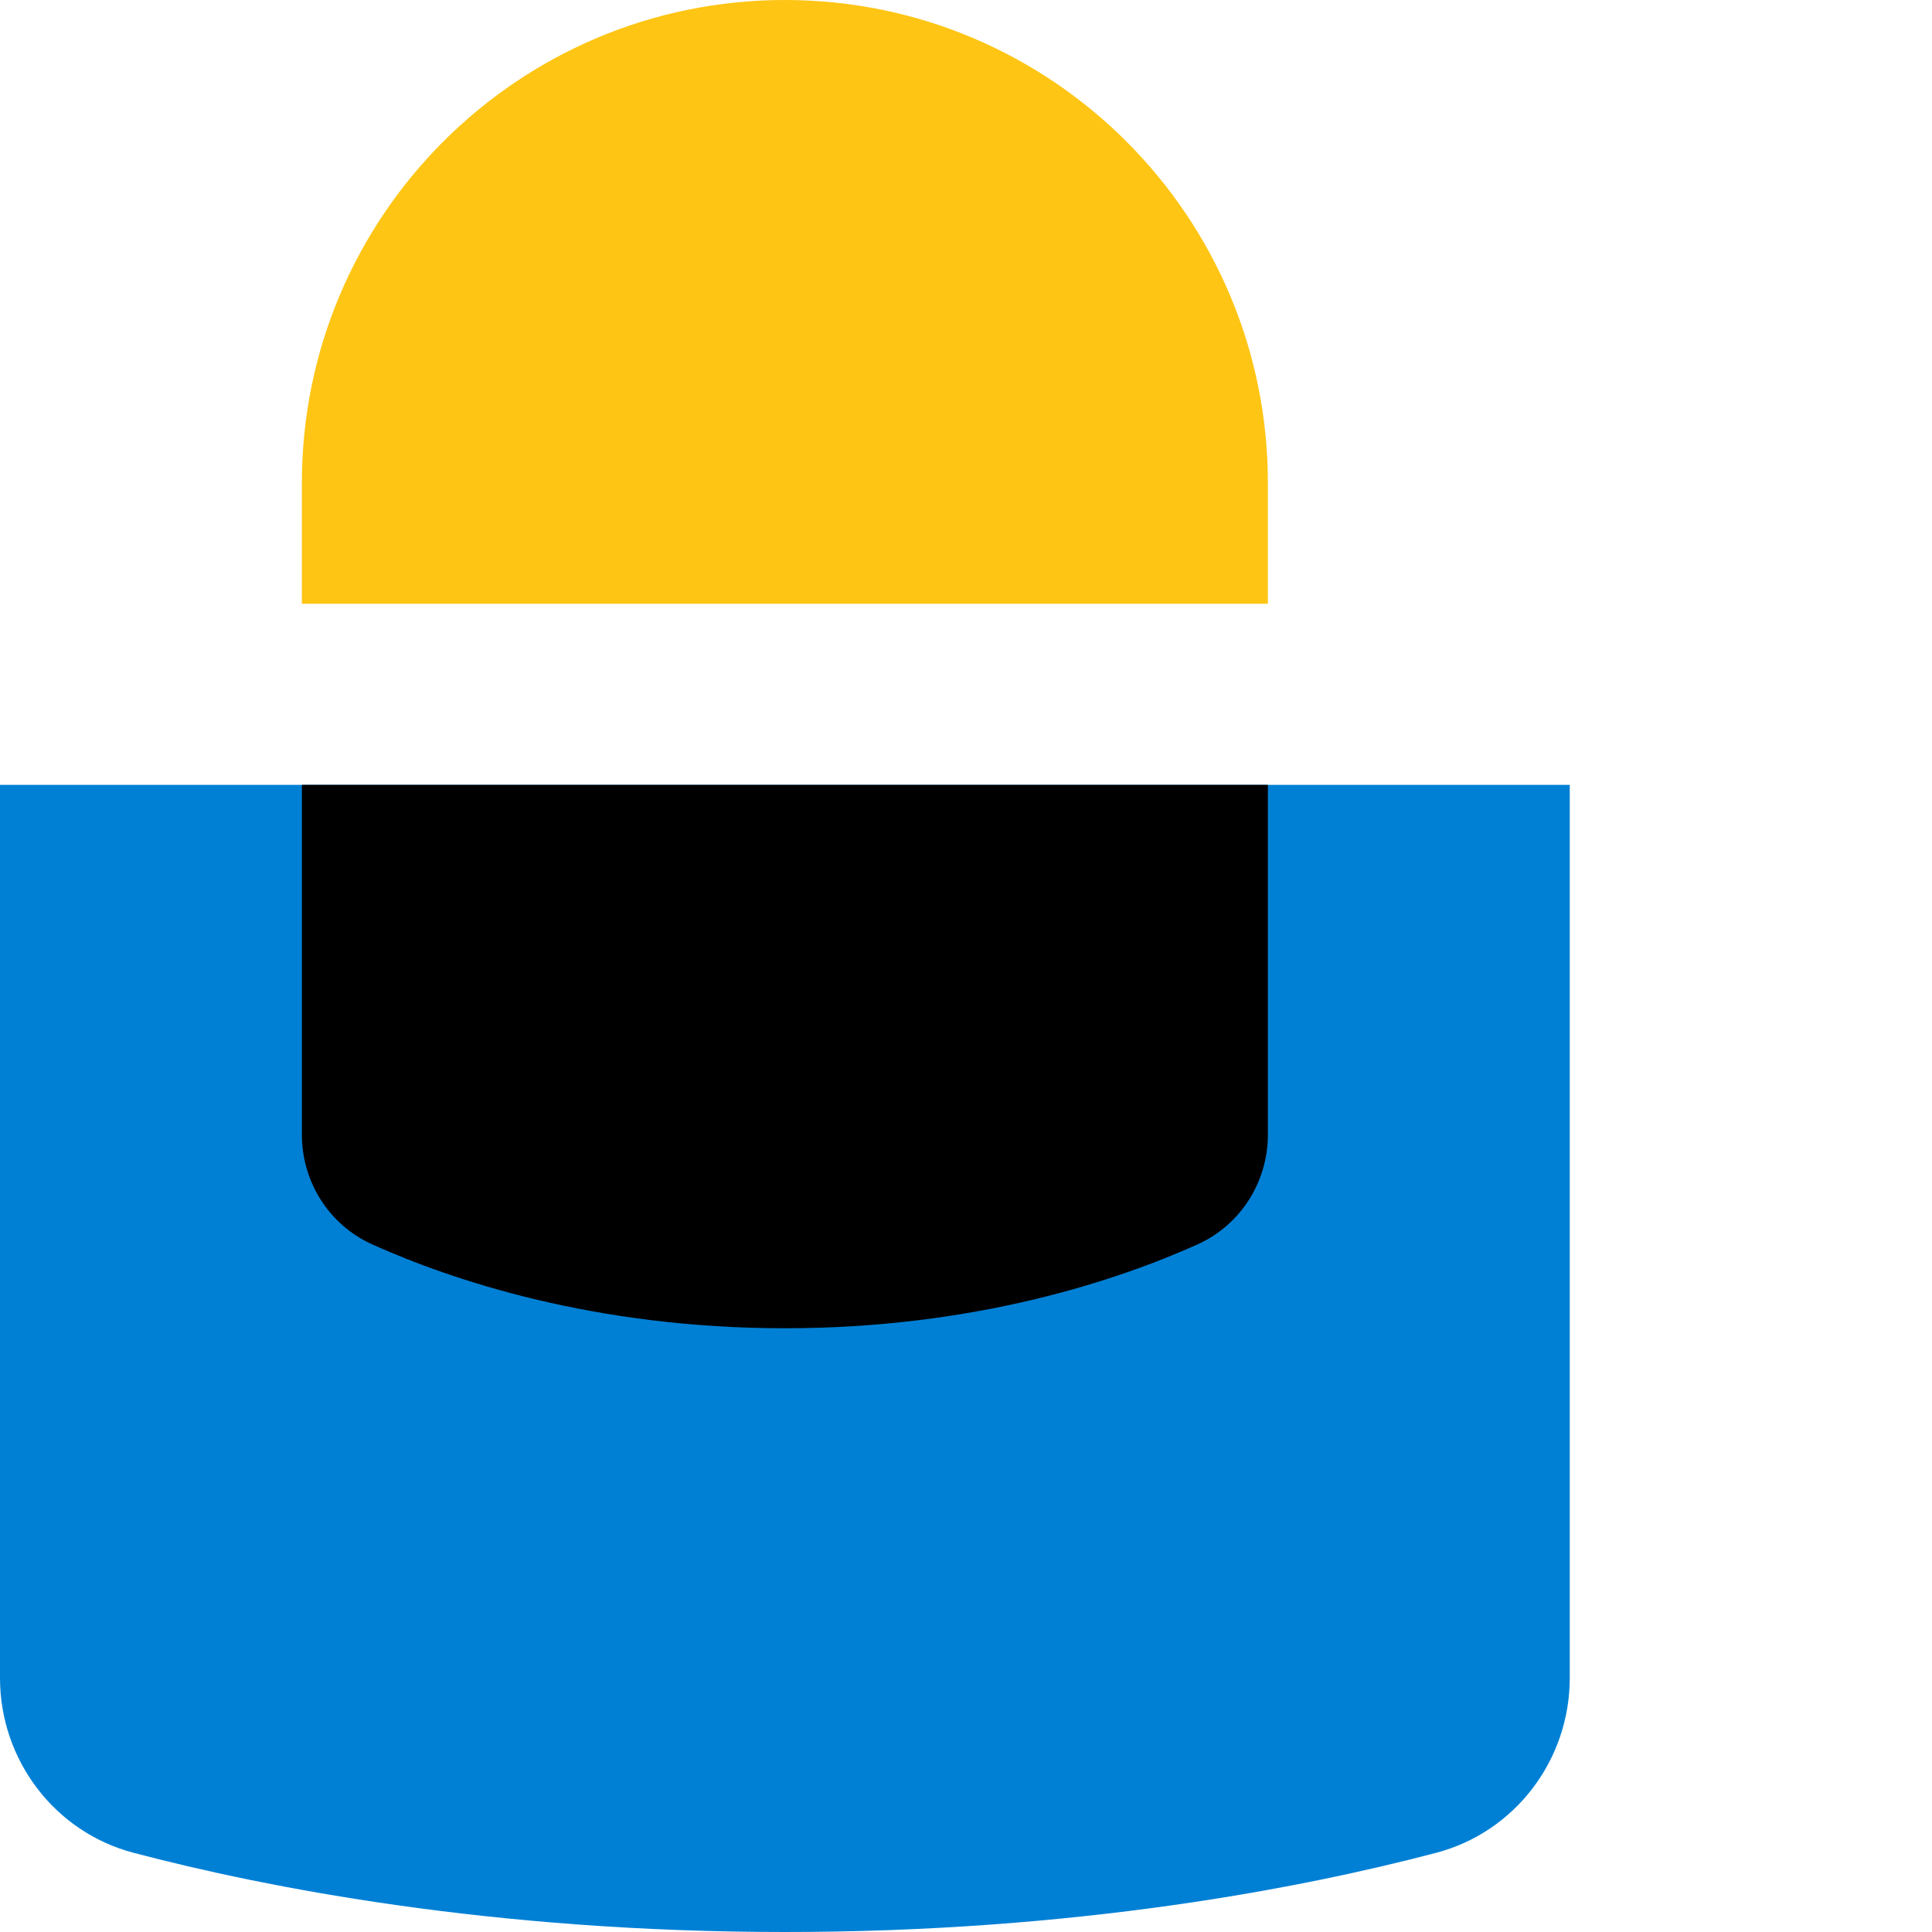
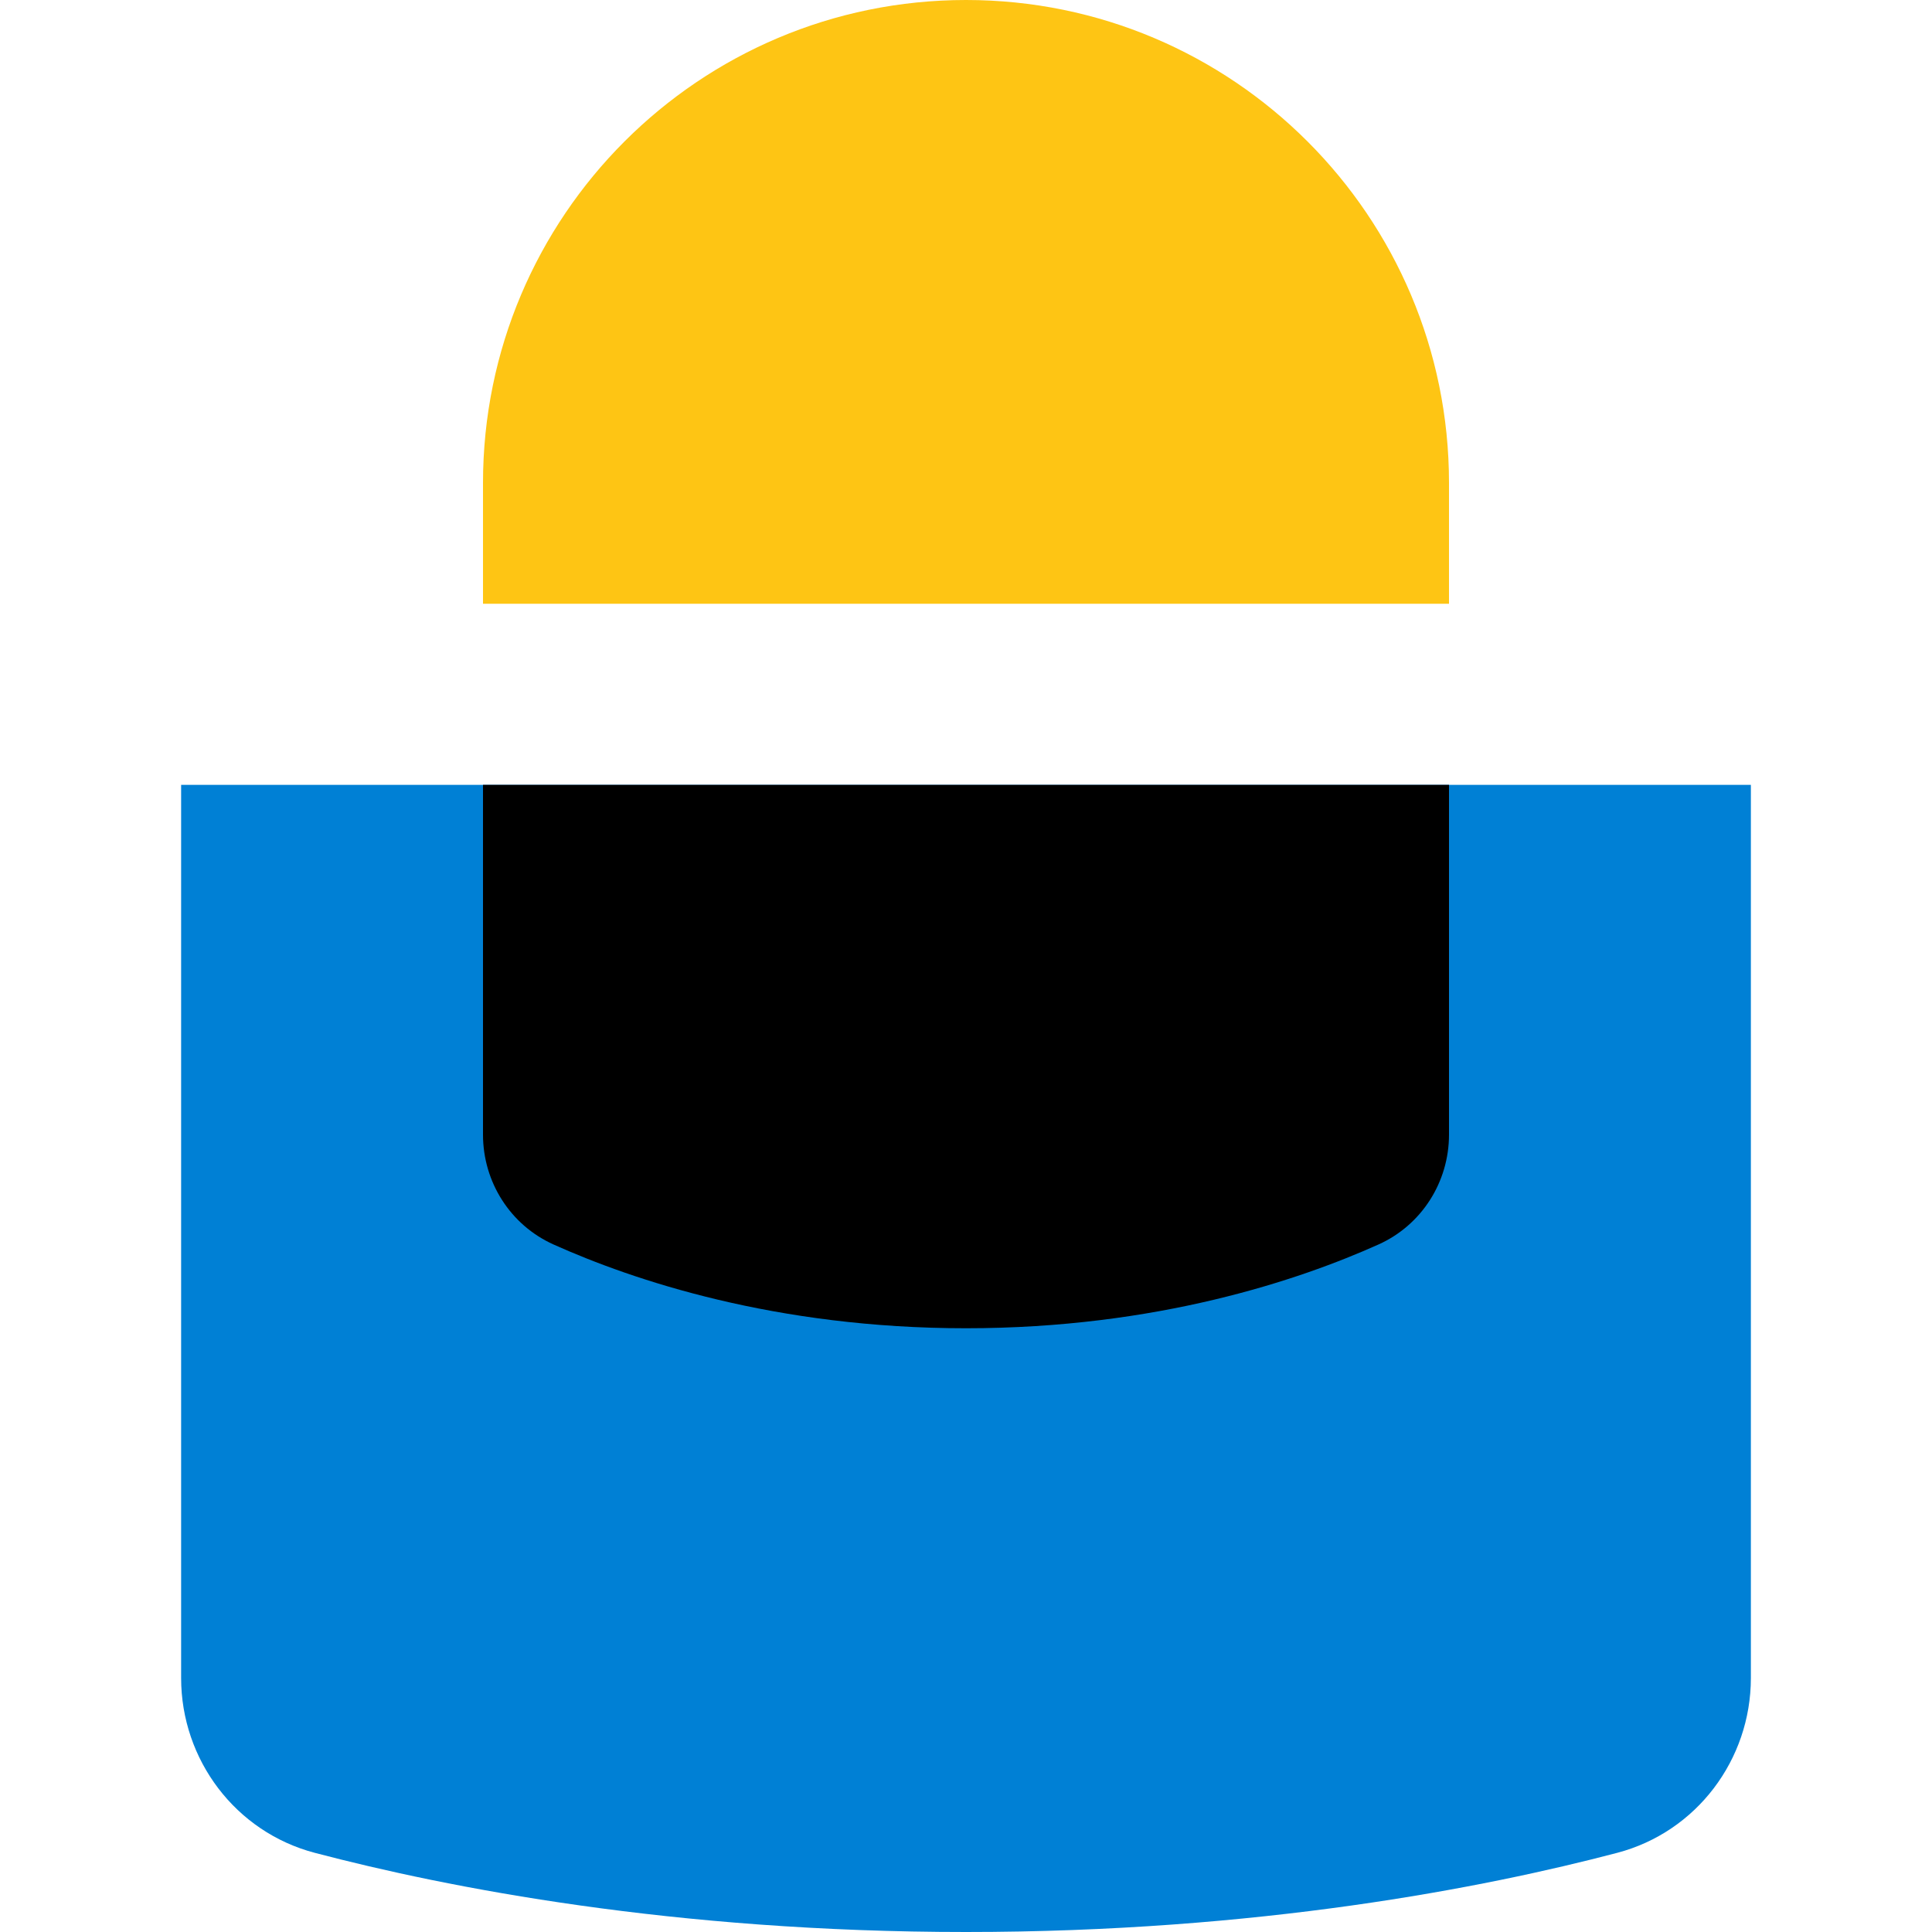
<svg xmlns="http://www.w3.org/2000/svg" width="32" height="32" viewBox="0 0 32 32">
-   <path fill="#0080D5" d="M26,27.793 C26,29.148 25.097,30.345 23.785,30.689 C21.584,31.268 17.842,32 13,32 C8.158,32 4.416,31.268 2.215,30.689 C0.903,30.345 0,29.148 0,27.793 L0,13 L26,13 L26,27.793 Z" />
-   <path fill="#FEC514" d="M21,10 L5,10 L5,8 C5,3.582 8.582,0 13,0 C17.418,0 21,3.582 21,8 L21,10 Z" />
-   <path class="euiIcon__fillNegative" d="M21,18.793 C21,19.578 20.547,20.292 19.831,20.613 C18.521,21.201 16.16,22 13,22 C9.84,22 7.479,21.201 6.169,20.613 C5.453,20.292 5,19.578 5,18.793 L5,13 L21,13 L21,18.793 Z" />
+   <path fill="#0080D5" d="M29,27.793 C29,29.148 28.097,30.345 26.785,30.689 C24.584,31.268 20.842,32 16,32 C11.158,32 7.416,31.268 5.215,30.689 C3.903,30.345 3,29.148 3,27.793 L3,13 L29,13 L29,27.793 Z" />
+   <path fill="#FEC514" d="M24,10 L8,10 L8,8 C8,3.582 11.582,0 16,0 C20.418,0 24,3.582 24,8 L24,10 Z" />
+   <path class="euiIcon__fillNegative" d="M24,18.793 C24,19.578 23.547,20.292 22.831,20.613 C21.521,21.201 19.16,22 16,22 C12.84,22 10.479,21.201 9.169,20.613 C8.453,20.292 8,19.578 8,18.793 L8,13 L24,13 L24,18.793 Z" />
</svg>
